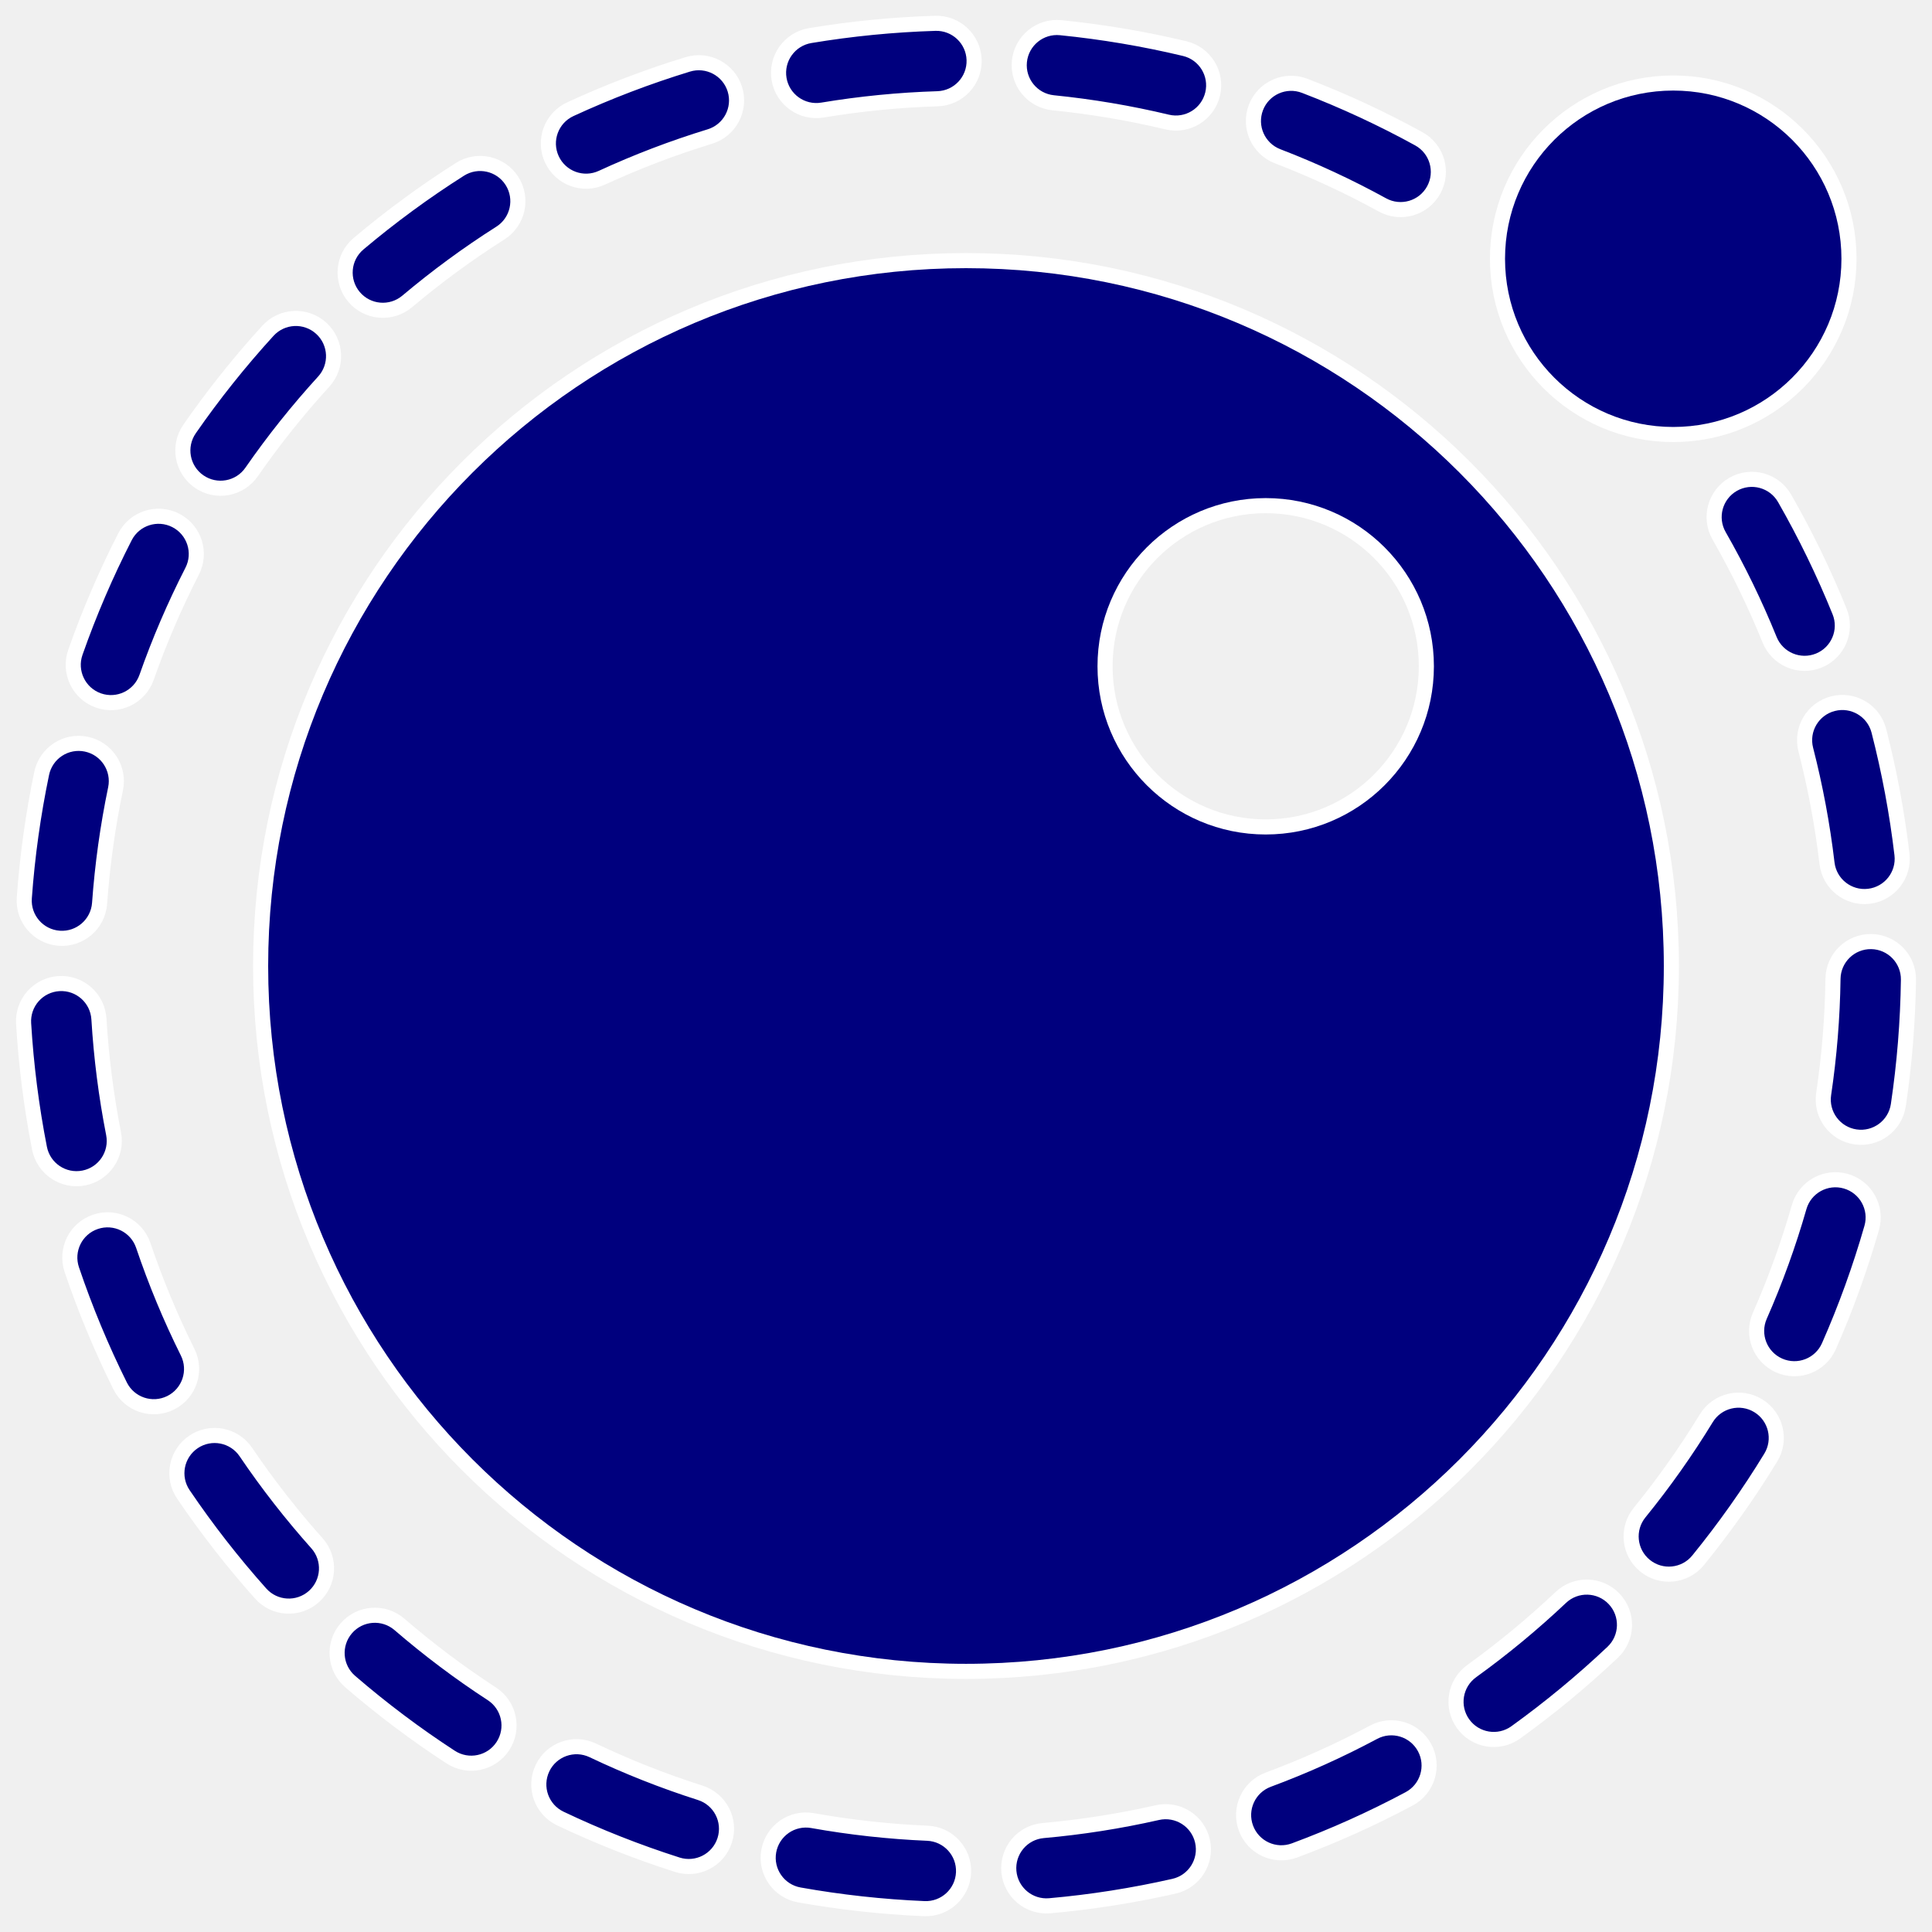
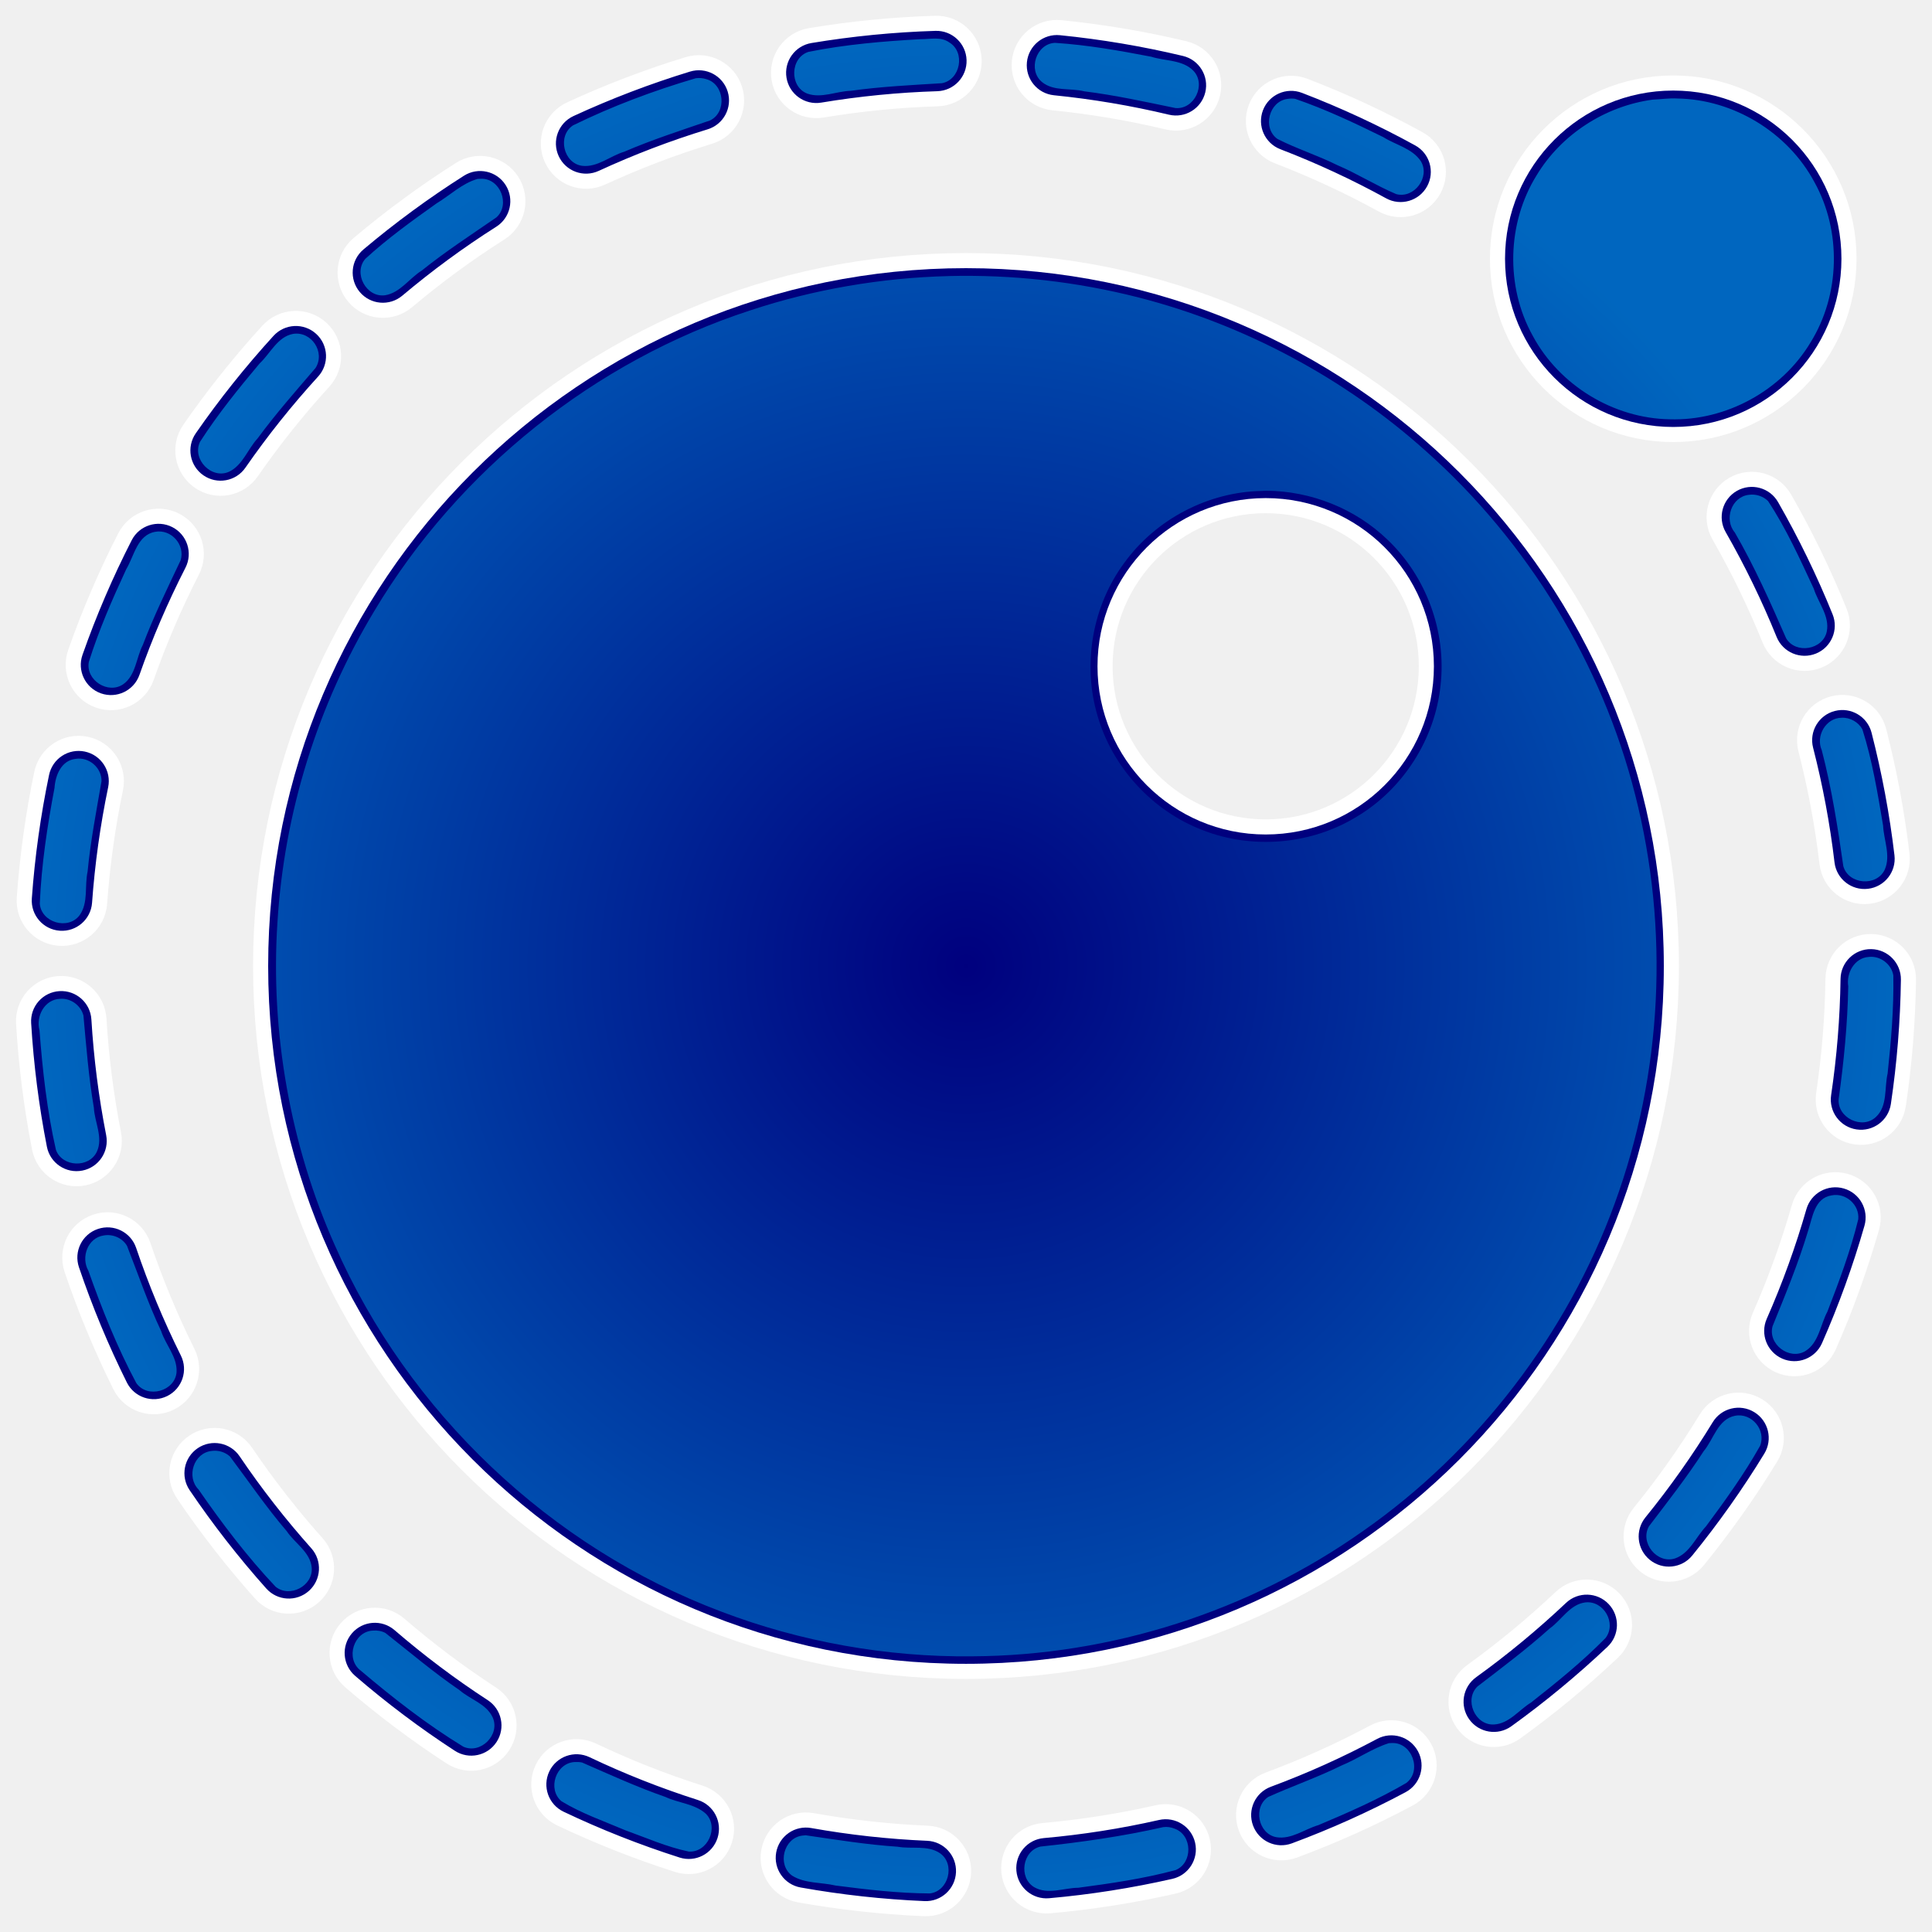
- <svg xmlns="http://www.w3.org/2000/svg" width="512" height="512" viewBox="0 0 135.467 135.467" version="1.1" id="svg5">
-   <defs id="defs2" />
+ <svg xmlns="http://www.w3.org/2000/svg" xmlns:xlink="http://www.w3.org/1999/xlink" width="512" height="512" viewBox="0 0 135.467 135.467" version="1.1" id="svg5">
+   <defs id="defs2">
+     <linearGradient id="linearGradient5">
+       <stop style="stop-color:#00ccff;stop-opacity:0;" offset="0" id="stop6" />
+       <stop style="stop-color:#00ccff;stop-opacity:1;" offset="1" id="stop5" />
+     </linearGradient>
+     <radialGradient xlink:href="#linearGradient5" id="radialGradient6" cx="67.733" cy="67.733" fx="67.733" fy="67.733" r="65.026" gradientTransform="matrix(1,0,0,1.000054,0,-0.00366497)" gradientUnits="userSpaceOnUse" />
+   </defs>
  <g id="layer1">
    <circle style="font-variation-settings:'opsz' 32;display:none;opacity:1;fill:none;stroke:#00007e;stroke-width:4.233;stroke-linecap:round;stroke-linejoin:round;stroke-miterlimit:12;stroke-dasharray:8.467, 8.467;stroke-dashoffset:0;stroke-opacity:1;paint-order:markers stroke fill" id="path1" cx="2.8421709e-14" cy="95.789" r="63.5" transform="rotate(-45)" />
    <path id="path3" style="font-variation-settings:'opsz' 32;opacity:1;fill:#00007e;fill-opacity:1;stroke:#ffffff;stroke-width:2.117;stroke-linecap:round;stroke-linejoin:round;stroke-miterlimit:12;stroke-dasharray:none;stroke-dashoffset:0;stroke-opacity:1;paint-order:markers stroke fill" d="m 67.733,18.803 c -27.023,10e-5 -48.93,21.907 -48.93,48.93 9.8e-5,27.023 21.907,48.93 48.93,48.93 27.023,-1e-4 48.93,-21.907 48.93,-48.93 -1e-4,-27.023 -21.907,-48.93 -48.93,-48.93 z M 88.748,34.925 A 11.794,11.794 0 0 1 100.542,46.719 11.794,11.794 0 0 1 88.748,58.512 11.794,11.794 0 0 1 76.954,46.719 11.794,11.794 0 0 1 88.748,34.925 Z" />
    <path style="font-variation-settings:'opsz' 32;baseline-shift:baseline;display:inline;overflow:visible;opacity:1;fill:#00007e;stroke:#ffffff;stroke-width:2.117;stroke-linecap:round;stroke-linejoin:round;stroke-miterlimit:12;stroke-dasharray:none;stroke-dashoffset:0;stroke-opacity:1;paint-order:markers stroke fill;enable-background:accumulate;stop-color:#000000;stop-opacity:1" d="m 19.18,23.547 c -1.965,2.153 -3.789,4.436 -5.452,6.834 -0.667,0.96 -0.429,2.279 0.532,2.946 0.961,0.667 2.281,0.429 2.947,-0.533 1.554,-2.24 3.26,-4.377 5.1,-6.393 0.788,-0.863 0.727,-2.202 -0.137,-2.99 -0.863,-0.788 -2.202,-0.727 -2.99,0.137 z m 6.302,-6.053 c -0.893,0.752 -1.008,2.086 -0.257,2.98 0.752,0.894 2.087,1.01 2.982,0.258 2.088,-1.757 4.292,-3.377 6.593,-4.837 0.987,-0.626 1.279,-1.934 0.653,-2.921 -0.626,-0.987 -1.934,-1.279 -2.921,-0.653 -2.465,1.563 -4.82,3.295 -7.05,5.172 z M 9.234,37.88 c -1.329,2.597 -2.483,5.285 -3.45,8.038 -0.387,1.103 0.193,2.311 1.295,2.699 1.103,0.387 2.311,-0.193 2.699,-1.295 C 10.682,44.748 11.761,42.237 13.003,39.809 13.536,38.768 13.123,37.492 12.082,36.96 11.041,36.428 9.767,36.84 9.234,37.88 Z M 40.21,8.138 c -1.062,0.49 -1.526,1.747 -1.036,2.809 0.49,1.061 1.747,1.524 2.808,1.034 2.476,-1.142 5.03,-2.115 7.637,-2.914 1.118,-0.342 1.748,-1.527 1.405,-2.645 C 50.681,5.306 49.498,4.678 48.38,5.02 45.591,5.874 42.859,6.916 40.21,8.138 Z M 4.352,52.998 c -0.469,0.308 -0.797,0.79 -0.912,1.34 -0.595,2.856 -0.999,5.75 -1.208,8.658 -0.084,1.166 0.793,2.18 1.96,2.264 C 5.358,65.344 6.372,64.466 6.455,63.3 6.652,60.578 7.028,57.87 7.584,55.2 7.821,54.056 7.087,52.936 5.943,52.697 5.394,52.583 4.821,52.691 4.352,52.998 Z M 55.515,3.876 c -0.327,0.456 -0.459,1.024 -0.367,1.577 0.191,1.153 1.282,1.933 2.435,1.742 2.691,-0.448 5.413,-0.715 8.139,-0.8 1.169,-0.036 2.087,-1.012 2.051,-2.181 -0.037,-1.169 -1.014,-2.086 -2.182,-2.05 -2.915,0.09 -5.824,0.375 -8.701,0.854 -0.554,0.092 -1.048,0.401 -1.374,0.858 z M 2.71,70.205 c -0.371,0.421 -0.561,0.972 -0.526,1.532 0.176,2.91 0.543,5.81 1.105,8.673 0.226,1.147 1.339,1.894 2.486,1.668 C 6.921,81.853 7.669,80.741 7.444,79.594 6.919,76.917 6.573,74.205 6.408,71.481 6.338,70.314 5.335,69.425 4.168,69.495 c -0.561,0.034 -1.086,0.289 -1.458,0.71 z M 72.005,4.36 c -0.118,1.163 0.73,2.201 1.893,2.319 2.714,0.273 5.411,0.728 8.063,1.362 1.137,0.272 2.279,-0.43 2.551,-1.568 C 84.783,5.336 84.082,4.195 82.946,3.923 80.108,3.245 77.224,2.76 74.322,2.468 73.16,2.351 72.123,3.198 72.005,4.36 Z M 6.863,86.172 c -1.108,0.374 -1.702,1.576 -1.327,2.683 0.935,2.764 2.058,5.464 3.356,8.076 0.52,1.048 1.791,1.475 2.838,0.954 1.046,-0.521 1.472,-1.792 0.952,-2.838 C 11.467,92.606 10.42,90.082 9.546,87.499 9.172,86.391 7.97,85.797 6.863,86.172 Z M 88.557,7.728 c -0.419,1.091 0.127,2.316 1.218,2.735 2.545,0.978 5.025,2.129 7.414,3.442 1.024,0.563 2.311,0.189 2.874,-0.836 0.563,-1.024 0.189,-2.311 -0.836,-2.874 C 96.67,8.789 94.016,7.558 91.293,6.512 90.201,6.092 88.976,6.637 88.557,7.728 Z M 13.863,101.544 c -0.969,0.655 -1.223,1.972 -0.568,2.94 1.635,2.416 3.433,4.72 5.374,6.896 0.778,0.873 2.116,0.949 2.989,0.171 0.873,-0.778 0.949,-2.116 0.171,-2.989 -1.817,-2.037 -3.5,-4.193 -5.028,-6.451 -0.655,-0.967 -1.969,-1.221 -2.938,-0.568 z m 10.815,12.978 c -0.762,0.886 -0.663,2.222 0.222,2.984 2.208,1.903 4.544,3.662 6.991,5.254 0.98,0.638 2.292,0.36 2.929,-0.62 0.638,-0.98 0.36,-2.292 -0.62,-2.929 -2.284,-1.486 -4.469,-3.131 -6.537,-4.912 -0.886,-0.763 -2.223,-0.663 -2.986,0.224 z M 121.785,34.419 c -1.014,0.581 -1.366,1.873 -0.786,2.888 1.354,2.366 2.548,4.826 3.573,7.354 0.439,1.083 1.674,1.605 2.757,1.166 1.083,-0.439 1.605,-1.672 1.167,-2.755 -1.095,-2.703 -2.373,-5.334 -3.823,-7.867 -0.581,-1.014 -1.873,-1.366 -2.888,-0.786 z M 38.515,124.21 c -0.503,1.056 -0.055,2.319 1.001,2.822 2.635,1.254 5.357,2.327 8.136,3.214 1.114,0.355 2.304,-0.259 2.66,-1.373 0.355,-1.114 -0.259,-2.304 -1.373,-2.66 -2.598,-0.829 -5.141,-1.833 -7.603,-3.004 -1.056,-0.503 -2.319,-0.054 -2.822,1.001 z M 128.653,49.852 c -1.132,0.291 -1.814,1.444 -1.523,2.576 0.678,2.643 1.181,5.33 1.501,8.039 0.137,1.161 1.19,1.991 2.351,1.853 1.161,-0.137 1.991,-1.19 1.853,-2.351 -0.343,-2.897 -0.881,-5.77 -1.606,-8.594 -0.291,-1.132 -1.444,-1.814 -2.576,-1.523 z M 55.297,128.526 c -0.46,0.321 -0.774,0.812 -0.873,1.364 -0.205,1.151 0.561,2.25 1.713,2.456 2.871,0.512 5.777,0.83 8.691,0.954 1.168,0.049 2.154,-0.857 2.204,-2.025 0.049,-1.168 -0.857,-2.154 -2.025,-2.204 -2.725,-0.116 -5.442,-0.415 -8.128,-0.894 -0.553,-0.099 -1.122,0.027 -1.583,0.348 z M 129.054,68.638 c -0.038,2.728 -0.259,5.454 -0.66,8.151 -0.172,1.156 0.627,2.233 1.783,2.404 1.156,0.172 2.234,-0.625 2.406,-1.782 0.429,-2.885 0.663,-5.799 0.704,-8.715 0.016,-1.168 -0.917,-2.129 -2.085,-2.146 -1.169,-0.017 -2.131,0.917 -2.148,2.087 z M 71.752,129.632 c -0.36,0.43 -0.534,0.986 -0.485,1.545 0.103,1.165 1.131,2.026 2.295,1.922 2.905,-0.258 5.794,-0.713 8.639,-1.358 1.14,-0.258 1.856,-1.391 1.598,-2.531 -0.258,-1.14 -1.393,-1.855 -2.533,-1.597 -2.659,0.603 -5.361,1.028 -8.078,1.269 -0.559,0.049 -1.076,0.318 -1.436,0.749 z M 126.661,84.784 c -0.752,2.621 -1.683,5.192 -2.781,7.687 -0.472,1.07 0.014,2.32 1.084,2.791 1.07,0.472 2.32,-0.014 2.791,-1.084 1.176,-2.67 2.17,-5.421 2.975,-8.226 0.323,-1.124 -0.327,-2.296 -1.45,-2.619 -1.124,-0.323 -2.296,0.327 -2.619,1.45 z M 89.108,125.283 c -1.096,0.407 -1.655,1.625 -1.248,2.721 0.407,1.096 1.625,1.655 2.721,1.248 2.736,-1.015 5.402,-2.214 7.976,-3.589 1.032,-0.551 1.421,-1.835 0.869,-2.866 -0.551,-1.032 -1.835,-1.421 -2.866,-0.869 -2.404,1.285 -4.895,2.407 -7.451,3.355 z m 30.986,-25.564 c -1.42,2.327 -3,4.559 -4.72,6.676 -0.738,0.907 -0.6,2.24 0.307,2.978 0.907,0.738 2.242,0.6 2.979,-0.308 1.839,-2.263 3.529,-4.649 5.049,-7.14 0.609,-0.998 0.293,-2.301 -0.706,-2.91 -0.998,-0.608 -2.3,-0.293 -2.909,0.704 z m -16.592,17.885 c -0.949,0.683 -1.165,2.005 -0.482,2.954 0.683,0.949 2.007,1.164 2.955,0.481 2.367,-1.705 4.619,-3.567 6.738,-5.57 0.85,-0.803 0.888,-2.143 0.084,-2.993 -0.803,-0.85 -2.143,-0.888 -2.993,-0.084 -1.983,1.874 -4.09,3.618 -6.303,5.212 z" id="circle3" />
    <circle style="font-variation-settings:'opsz' 32;opacity:1;fill:#00007e;fill-opacity:1;stroke:#ffffff;stroke-width:2.117;stroke-linecap:round;stroke-linejoin:round;stroke-miterlimit:12;stroke-dasharray:none;stroke-dashoffset:0;stroke-opacity:1;paint-order:markers stroke fill" id="path2" cx="117.323" cy="18.144" r="11.794" />
+     <path id="path4" style="font-variation-settings:'opsz' 32;opacity:0.5;fill:url(#radialGradient6);fill-opacity:1;stroke:none;stroke-width:2.117;stroke-linecap:round;stroke-linejoin:round;stroke-miterlimit:12;stroke-dasharray:none;stroke-dashoffset:0;stroke-opacity:1;paint-order:markers stroke fill" d="m 64.547,2.747 c -2.6,0.144 -5.267,0.37 -7.85,0.887 -1.295,0.411 -1.361,2.43 -0.098,2.928 0.995,0.356 2.044,-0.167 3.06,-0.196 2.116,-0.296 4.253,-0.399 6.381,-0.531 1.31,-0.237 1.665,-2.179 0.521,-2.86 -0.59,-0.428 -1.345,-0.219 -2.015,-0.228 z m 9.418,0.258 c -1.319,0.069 -1.916,1.922 -0.897,2.751 0.823,0.668 1.985,0.403 2.958,0.647 2.153,0.268 4.276,0.737 6.396,1.174 1.321,0.113 2.174,-1.657 1.256,-2.616 -0.762,-0.78 -1.978,-0.671 -2.958,-0.984 -2.25,-0.433 -4.465,-0.825 -6.756,-0.973 z m -25.174,2.479 c -2.949,0.868 -5.853,1.953 -8.613,3.307 -1.111,0.732 -0.679,2.656 0.641,2.836 1.072,0.125 1.961,-0.693 2.948,-0.988 1.962,-0.845 4,-1.501 6.017,-2.192 1.204,-0.58 1.021,-2.551 -0.271,-2.9 -0.233,-0.074 -0.479,-0.095 -0.721,-0.062 z m 67.092,1.502 c -3.329,0.451 -6.409,2.429 -8.144,5.313 -2.078,3.351 -2.185,7.798 -0.267,11.246 1.865,3.476 5.663,5.792 9.609,5.855 3.941,0.123 7.843,-2.009 9.871,-5.391 2.078,-3.351 2.185,-7.798 0.267,-11.246 -1.864,-3.477 -5.663,-5.794 -9.609,-5.857 -0.574,-0.037 -1.152,0.06 -1.726,0.08 z m -25.609,-0.051 c -1.303,0.173 -1.776,2.045 -0.701,2.809 1.352,0.689 2.824,1.152 4.188,1.832 1.417,0.604 2.732,1.44 4.144,2.037 1.254,0.326 2.392,-1.19 1.725,-2.303 -0.596,-0.905 -1.771,-1.144 -2.648,-1.701 -2.035,-1.001 -4.054,-1.953 -6.17,-2.68 -0.179,-0.028 -0.359,-0.022 -0.537,0.006 z m -56.779,5.609 c -1.083,0.301 -1.931,1.142 -2.883,1.716 -1.726,1.226 -3.45,2.468 -4.994,3.886 -0.875,1.005 0.069,2.743 1.389,2.556 1.058,-0.176 1.694,-1.188 2.565,-1.73 1.672,-1.344 3.476,-2.515 5.237,-3.73 0.99,-0.89 0.27,-2.736 -1.068,-2.707 -0.082,0.003 -0.164,0.006 -0.246,0.01 z m 33.018,6.814 c -4.69,0.117 -9.454,0.927 -13.917,2.409 -10.881,3.541 -20.45,11.196 -26.339,21.056 -3.992,6.63 -6.335,14.142 -6.806,21.899 -0.499,7.643 0.909,15.599 4.024,22.587 5.138,11.715 15.123,21.192 27.1,25.692 5.552,2.122 11.635,3.201 17.587,3.136 9.728,-0.05 19.426,-3.14 27.4,-8.778 8.038,-5.611 14.332,-13.835 17.655,-22.969 3.353,-9.164 3.843,-19.22 1.438,-28.655 -2.319,-9.174 -7.511,-17.735 -14.659,-24.091 -5.716,-5.139 -12.775,-8.893 -20.138,-10.78 -4.371,-1.12 -8.864,-1.62 -13.346,-1.508 z m -45.973,4.055 c -1.088,0.21 -1.581,1.367 -2.33,2.065 -1.481,1.761 -2.937,3.561 -4.182,5.496 -0.592,1.216 0.808,2.663 2.041,2.1 0.952,-0.461 1.302,-1.585 1.992,-2.332 1.264,-1.72 2.679,-3.323 4.065,-4.94 0.7,-1.106 -0.289,-2.605 -1.586,-2.389 z m 68.264,10.994 c 3.124,0.027 6.218,1.251 8.472,3.423 2.738,2.59 4.16,6.482 3.731,10.228 -0.386,3.748 -2.61,7.251 -5.845,9.187 -3.207,1.98 -7.338,2.336 -10.845,0.959 -3.521,-1.348 -6.321,-4.399 -7.363,-8.024 -1.071,-3.613 -0.362,-7.696 1.886,-10.725 2.211,-3.052 5.885,-4.972 9.655,-5.032 0.103,-0.004 0.205,-0.018 0.308,-0.016 z m 33.82,0.289 c -1.223,0.137 -1.76,1.729 -0.982,2.643 1.381,2.382 2.497,4.904 3.598,7.42 0.674,1.127 2.593,0.805 2.851,-0.487 0.211,-1.075 -0.605,-2.011 -0.914,-2.994 -0.975,-2.092 -1.932,-4.221 -3.207,-6.146 -0.351,-0.345 -0.86,-0.507 -1.346,-0.436 z M 10.888,37.288 c -1.267,0.22 -1.477,1.694 -2.039,2.628 -0.989,2.135 -1.916,4.261 -2.619,6.491 -0.246,1.278 1.353,2.305 2.416,1.566 0.884,-0.629 0.901,-1.853 1.371,-2.756 0.769,-2.029 1.728,-3.981 2.652,-5.939 0.323,-1.085 -0.664,-2.191 -1.781,-1.99 z M 129.134,50.327 c -1.112,0.006 -1.84,1.283 -1.397,2.274 0.696,2.673 1.122,5.407 1.512,8.135 0.364,1.289 2.346,1.453 2.908,0.232 0.43,-0.98 -0.073,-2.065 -0.119,-3.08 -0.379,-2.25 -0.754,-4.562 -1.455,-6.756 -0.283,-0.507 -0.869,-0.835 -1.449,-0.805 z M 5.316,53.208 c -1.011,0.102 -1.434,1.146 -1.493,2.033 -0.503,2.65 -0.919,5.397 -1.033,8.117 0.097,1.332 1.991,1.882 2.79,0.817 0.634,-0.879 0.34,-2.056 0.563,-3.065 0.203,-2.128 0.613,-4.23 0.975,-6.332 0.022,-0.938 -0.876,-1.718 -1.803,-1.57 z M 131.039,67.097 c -1.008,0.065 -1.595,1.129 -1.445,2.062 -0.046,2.628 -0.314,5.351 -0.67,7.887 -0.123,1.322 1.645,2.186 2.611,1.273 0.832,-0.767 0.585,-2.038 0.82,-3.048 0.247,-2.301 0.441,-4.561 0.4,-6.877 -0.127,-0.794 -0.918,-1.387 -1.715,-1.297 z m -126.824,2.938 c -1.088,0.037 -1.711,1.219 -1.446,2.204 0.217,2.834 0.524,5.622 1.153,8.386 0.44,1.219 2.337,1.293 2.875,0.117 0.449,-0.989 -0.164,-2.056 -0.215,-3.072 -0.366,-2.14 -0.533,-4.309 -0.732,-6.467 -0.185,-0.714 -0.897,-1.228 -1.635,-1.168 z M 128.429,83.817 c -1.212,0.191 -1.339,1.552 -1.654,2.497 -0.684,2.277 -1.594,4.478 -2.487,6.675 -0.345,1.254 1.167,2.408 2.287,1.752 0.959,-0.583 1.063,-1.85 1.557,-2.771 0.825,-2.127 1.628,-4.28 2.164,-6.475 0.102,-1.011 -0.872,-1.88 -1.867,-1.678 z M 7.277,86.626 c -1.129,0.165 -1.619,1.536 -1.08,2.474 0.945,2.675 2.011,5.353 3.361,7.878 0.775,1.11 2.71,0.579 2.822,-0.764 0.065,-1.061 -0.766,-1.91 -1.08,-2.88 -0.919,-1.944 -1.611,-3.987 -2.395,-5.98 -0.325,-0.551 -1.003,-0.843 -1.629,-0.727 z M 121.666,99.267 c -1.219,0.238 -1.505,1.644 -2.207,2.484 -1.177,1.824 -2.519,3.536 -3.832,5.26 -0.672,1.148 0.569,2.675 1.828,2.26 1.024,-0.358 1.454,-1.495 2.159,-2.24 1.355,-1.82 2.686,-3.675 3.799,-5.652 0.438,-1.102 -0.582,-2.329 -1.746,-2.111 z M 14.845,101.737 c -1.263,0.126 -1.803,1.819 -0.924,2.702 1.652,2.386 3.424,4.727 5.402,6.817 0.992,0.81 2.644,-0.06 2.533,-1.338 -0.1,-1.096 -1.186,-1.705 -1.754,-2.561 -1.43,-1.664 -2.665,-3.486 -3.979,-5.233 -0.342,-0.311 -0.822,-0.452 -1.278,-0.388 z m 96.322,10.619 c -1.089,0.132 -1.668,1.235 -2.504,1.826 -1.613,1.447 -3.349,2.75 -5.064,4.066 -0.952,0.922 -0.183,2.736 1.153,2.669 1.072,-0.057 1.751,-1.026 2.604,-1.541 1.824,-1.437 3.606,-2.878 5.224,-4.526 0.786,-1.035 -0.127,-2.631 -1.412,-2.494 z m -85.014,1.977 c -1.354,0.055 -1.947,1.962 -0.883,2.787 2.277,1.929 4.65,3.787 7.215,5.352 1.212,0.553 2.607,-0.836 2.061,-2.051 -0.439,-0.956 -1.574,-1.257 -2.327,-1.914 -1.809,-1.233 -3.48,-2.659 -5.196,-4.008 -0.265,-0.14 -0.574,-0.193 -0.871,-0.166 z m 71.229,7.895 c -1.165,0.365 -2.188,1.104 -3.322,1.566 -1.667,0.826 -3.435,1.436 -5.123,2.197 -1.097,0.706 -0.725,2.6 0.565,2.83 1.048,0.17 1.971,-0.566 2.941,-0.848 2.095,-0.882 4.19,-1.802 6.152,-2.949 1.139,-0.849 0.419,-2.868 -1.002,-2.807 -0.07,0.003 -0.141,0.007 -0.211,0.01 z m -57.096,1.322 c -1.314,0.072 -1.925,1.907 -0.914,2.75 1.394,0.851 2.968,1.392 4.47,2.032 1.469,0.53 2.922,1.176 4.452,1.495 1.332,0.086 2.136,-1.711 1.202,-2.649 -0.775,-0.705 -1.918,-0.745 -2.843,-1.183 -1.99,-0.69 -3.906,-1.571 -5.834,-2.41 -0.175,-0.042 -0.354,-0.045 -0.533,-0.035 z m 41.283,4.562 c -2.838,0.646 -5.725,1.056 -8.615,1.365 -1.268,0.298 -1.553,2.184 -0.434,2.85 0.954,0.55 2.069,0.046 3.085,0.038 2.269,-0.302 4.596,-0.637 6.827,-1.241 1.214,-0.501 1.182,-2.432 -0.047,-2.893 -0.257,-0.108 -0.539,-0.156 -0.816,-0.119 z m -25.311,0.596 c -1.312,0.159 -1.787,2.041 -0.717,2.807 0.891,0.563 2.072,0.462 3.042,0.693 2.195,0.285 4.399,0.543 6.605,0.555 1.324,-0.141 1.817,-2.056 0.725,-2.817 -0.863,-0.592 -1.993,-0.28 -2.973,-0.459 -2.16,-0.142 -4.3,-0.491 -6.438,-0.801 -0.081,0.007 -0.163,0.014 -0.244,0.021 z" />
  </g>
</svg>
